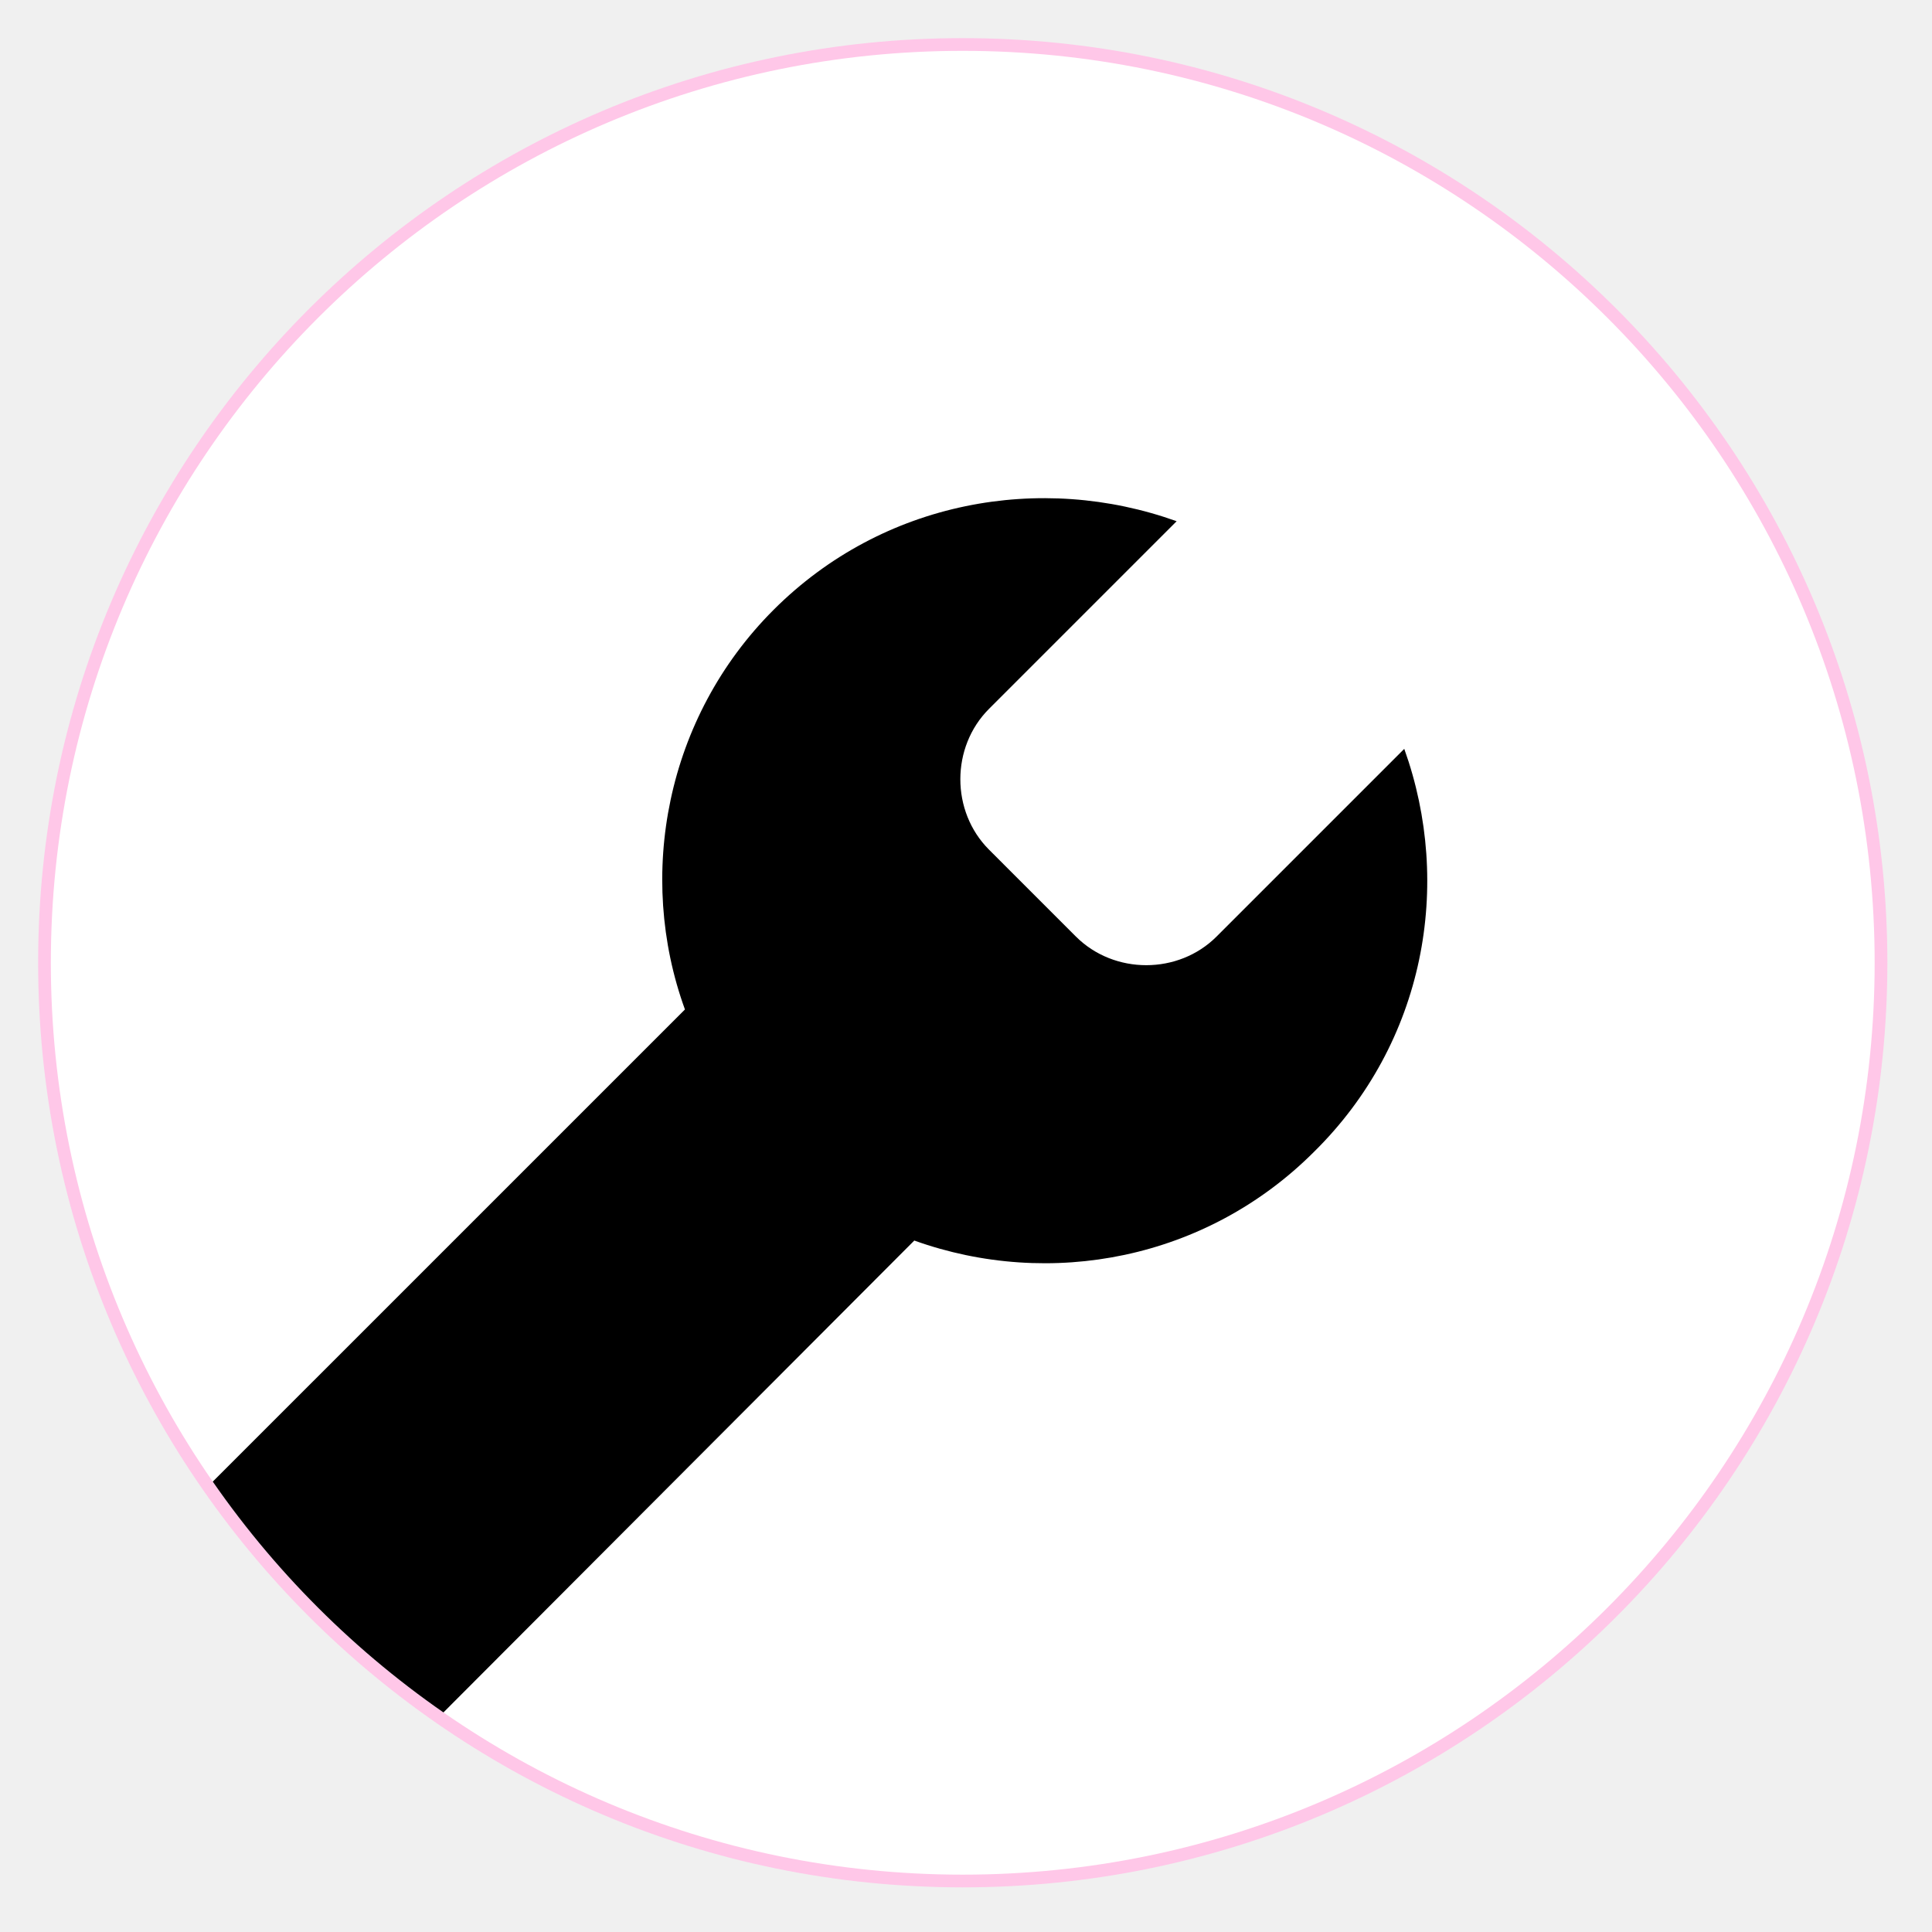
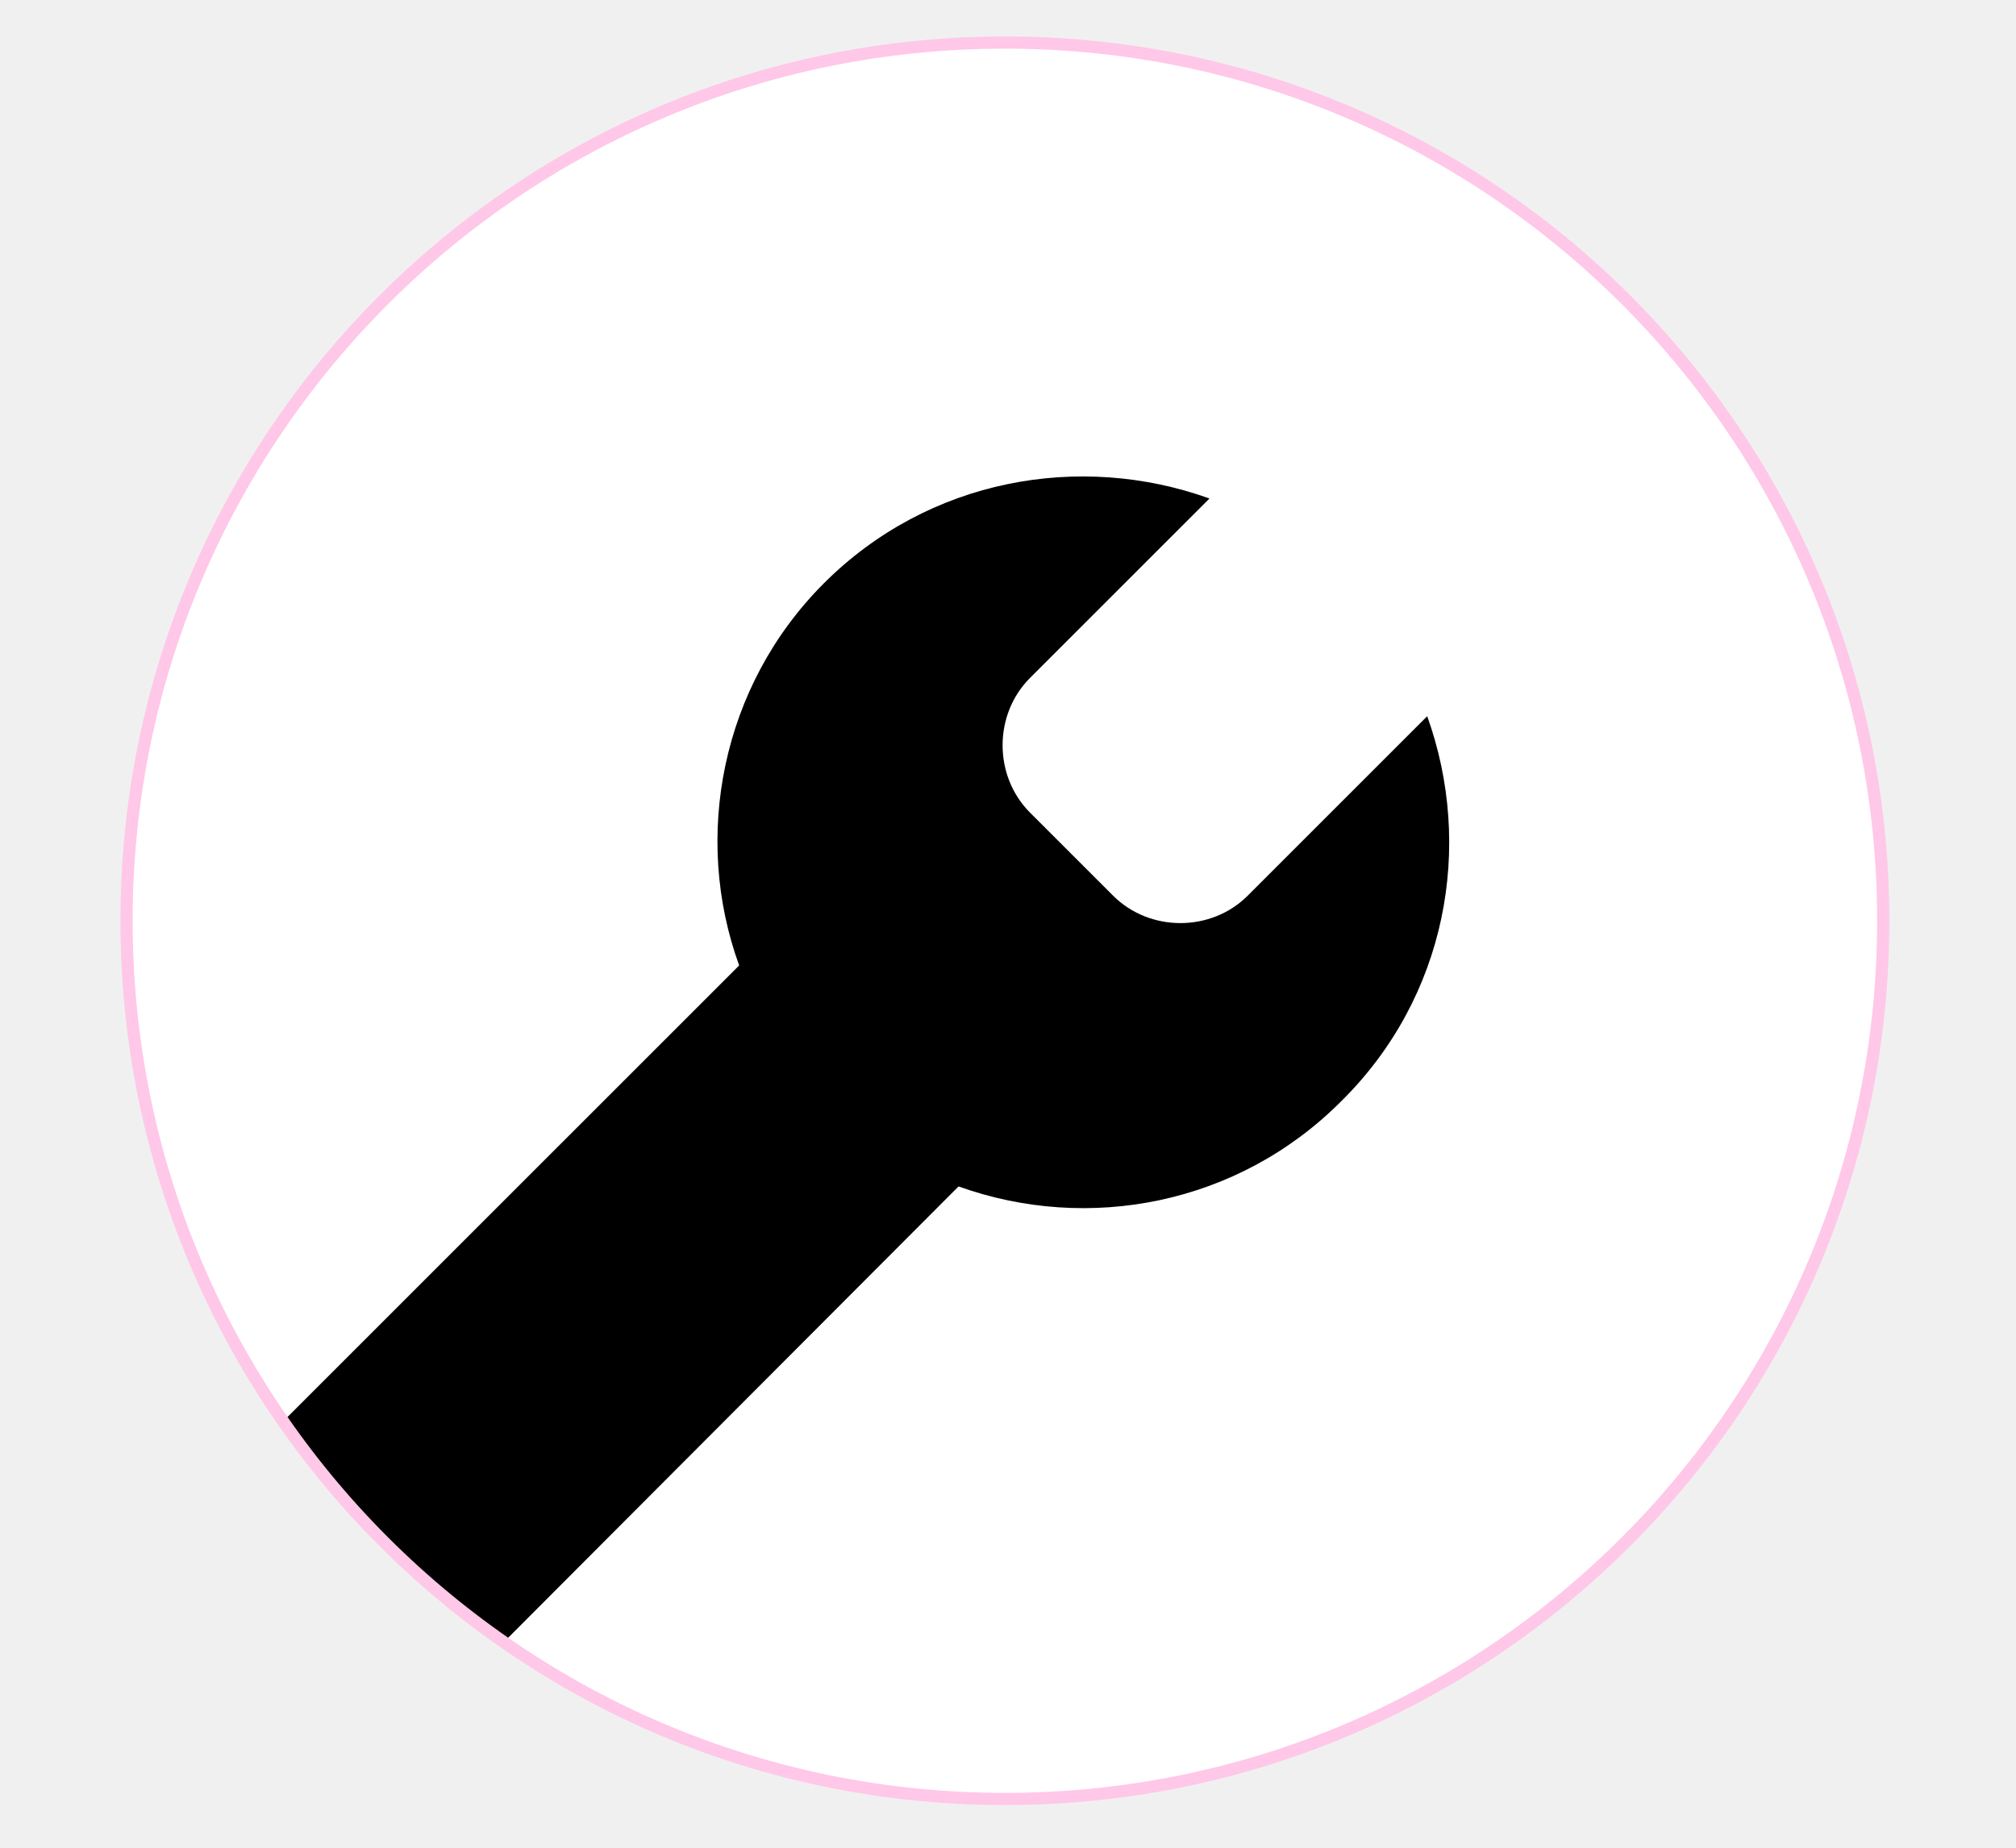
- <svg xmlns="http://www.w3.org/2000/svg" xmlns:xlink="http://www.w3.org/1999/xlink" width="38px" height="38px" viewBox="0 0 38 38" version="1.1">
+ <svg xmlns="http://www.w3.org/2000/svg" xmlns:xlink="http://www.w3.org/1999/xlink" width="24px" height="22px" viewBox="0 0 38 38" version="1.1">
  <defs>
    <circle id="path-1" cx="17.936" cy="17.936" r="17.936" />
  </defs>
  <g id="Page-1" stroke="none" stroke-width="1" fill="none" fill-rule="evenodd">
    <g id="map/zoom1/Meldebuttton" transform="translate(-282, -574)">
      <g id="Navi3" transform="translate(0, 559)">
        <g id="Group" transform="translate(17, 16)">
          <g id="button/map/fixhere-copy" transform="translate(266, 0)">
            <g id="Location-Button-Copy">
              <mask id="mask-2" fill="white">
                <use xlink:href="#path-1" />
              </mask>
              <use id="Oval" stroke="#FFC7E8" stroke-width="0.5" fill="#FAC928" xlink:href="#path-1" />
              <g id="color/white" mask="url(#mask-2)" fill="#FFFFFF">
                <g transform="translate(-9.257143, -9.835714)" id="Rectangle">
                  <rect x="0" y="0" width="58" height="58" />
                </g>
              </g>
              <path d="M26.62,13.729 L22.929,17.42 C22.178,18.172 20.913,18.172 20.161,17.42 L18.452,15.711 C17.701,14.959 17.701,13.695 18.452,12.943 L22.143,9.252 C19.478,8.295 16.368,8.842 14.215,10.995 C12.096,13.114 11.515,16.224 12.472,18.855 L-3.113,34.439 C-4.377,35.703 -4.377,37.72 -3.113,38.984 C-1.848,40.248 0.168,40.248 1.433,38.984 L16.983,23.4 C19.649,24.357 22.724,23.776 24.843,21.657 C27.03,19.504 27.577,16.395 26.62,13.729 Z M-1.015,37.902 C-1.586,37.902 -2.03,37.426 -2.03,36.887 C-2.03,36.347 -1.555,35.871 -1.015,35.871 C-0.476,35.871 -2.66453526e-15,36.347 -2.66453526e-15,36.887 C-2.66453526e-15,37.426 -0.444,37.902 -1.015,37.902 Z" id="Shape" fill="#000000" fill-rule="nonzero" mask="url(#mask-2)" />
            </g>
          </g>
        </g>
      </g>
    </g>
  </g>
</svg>
